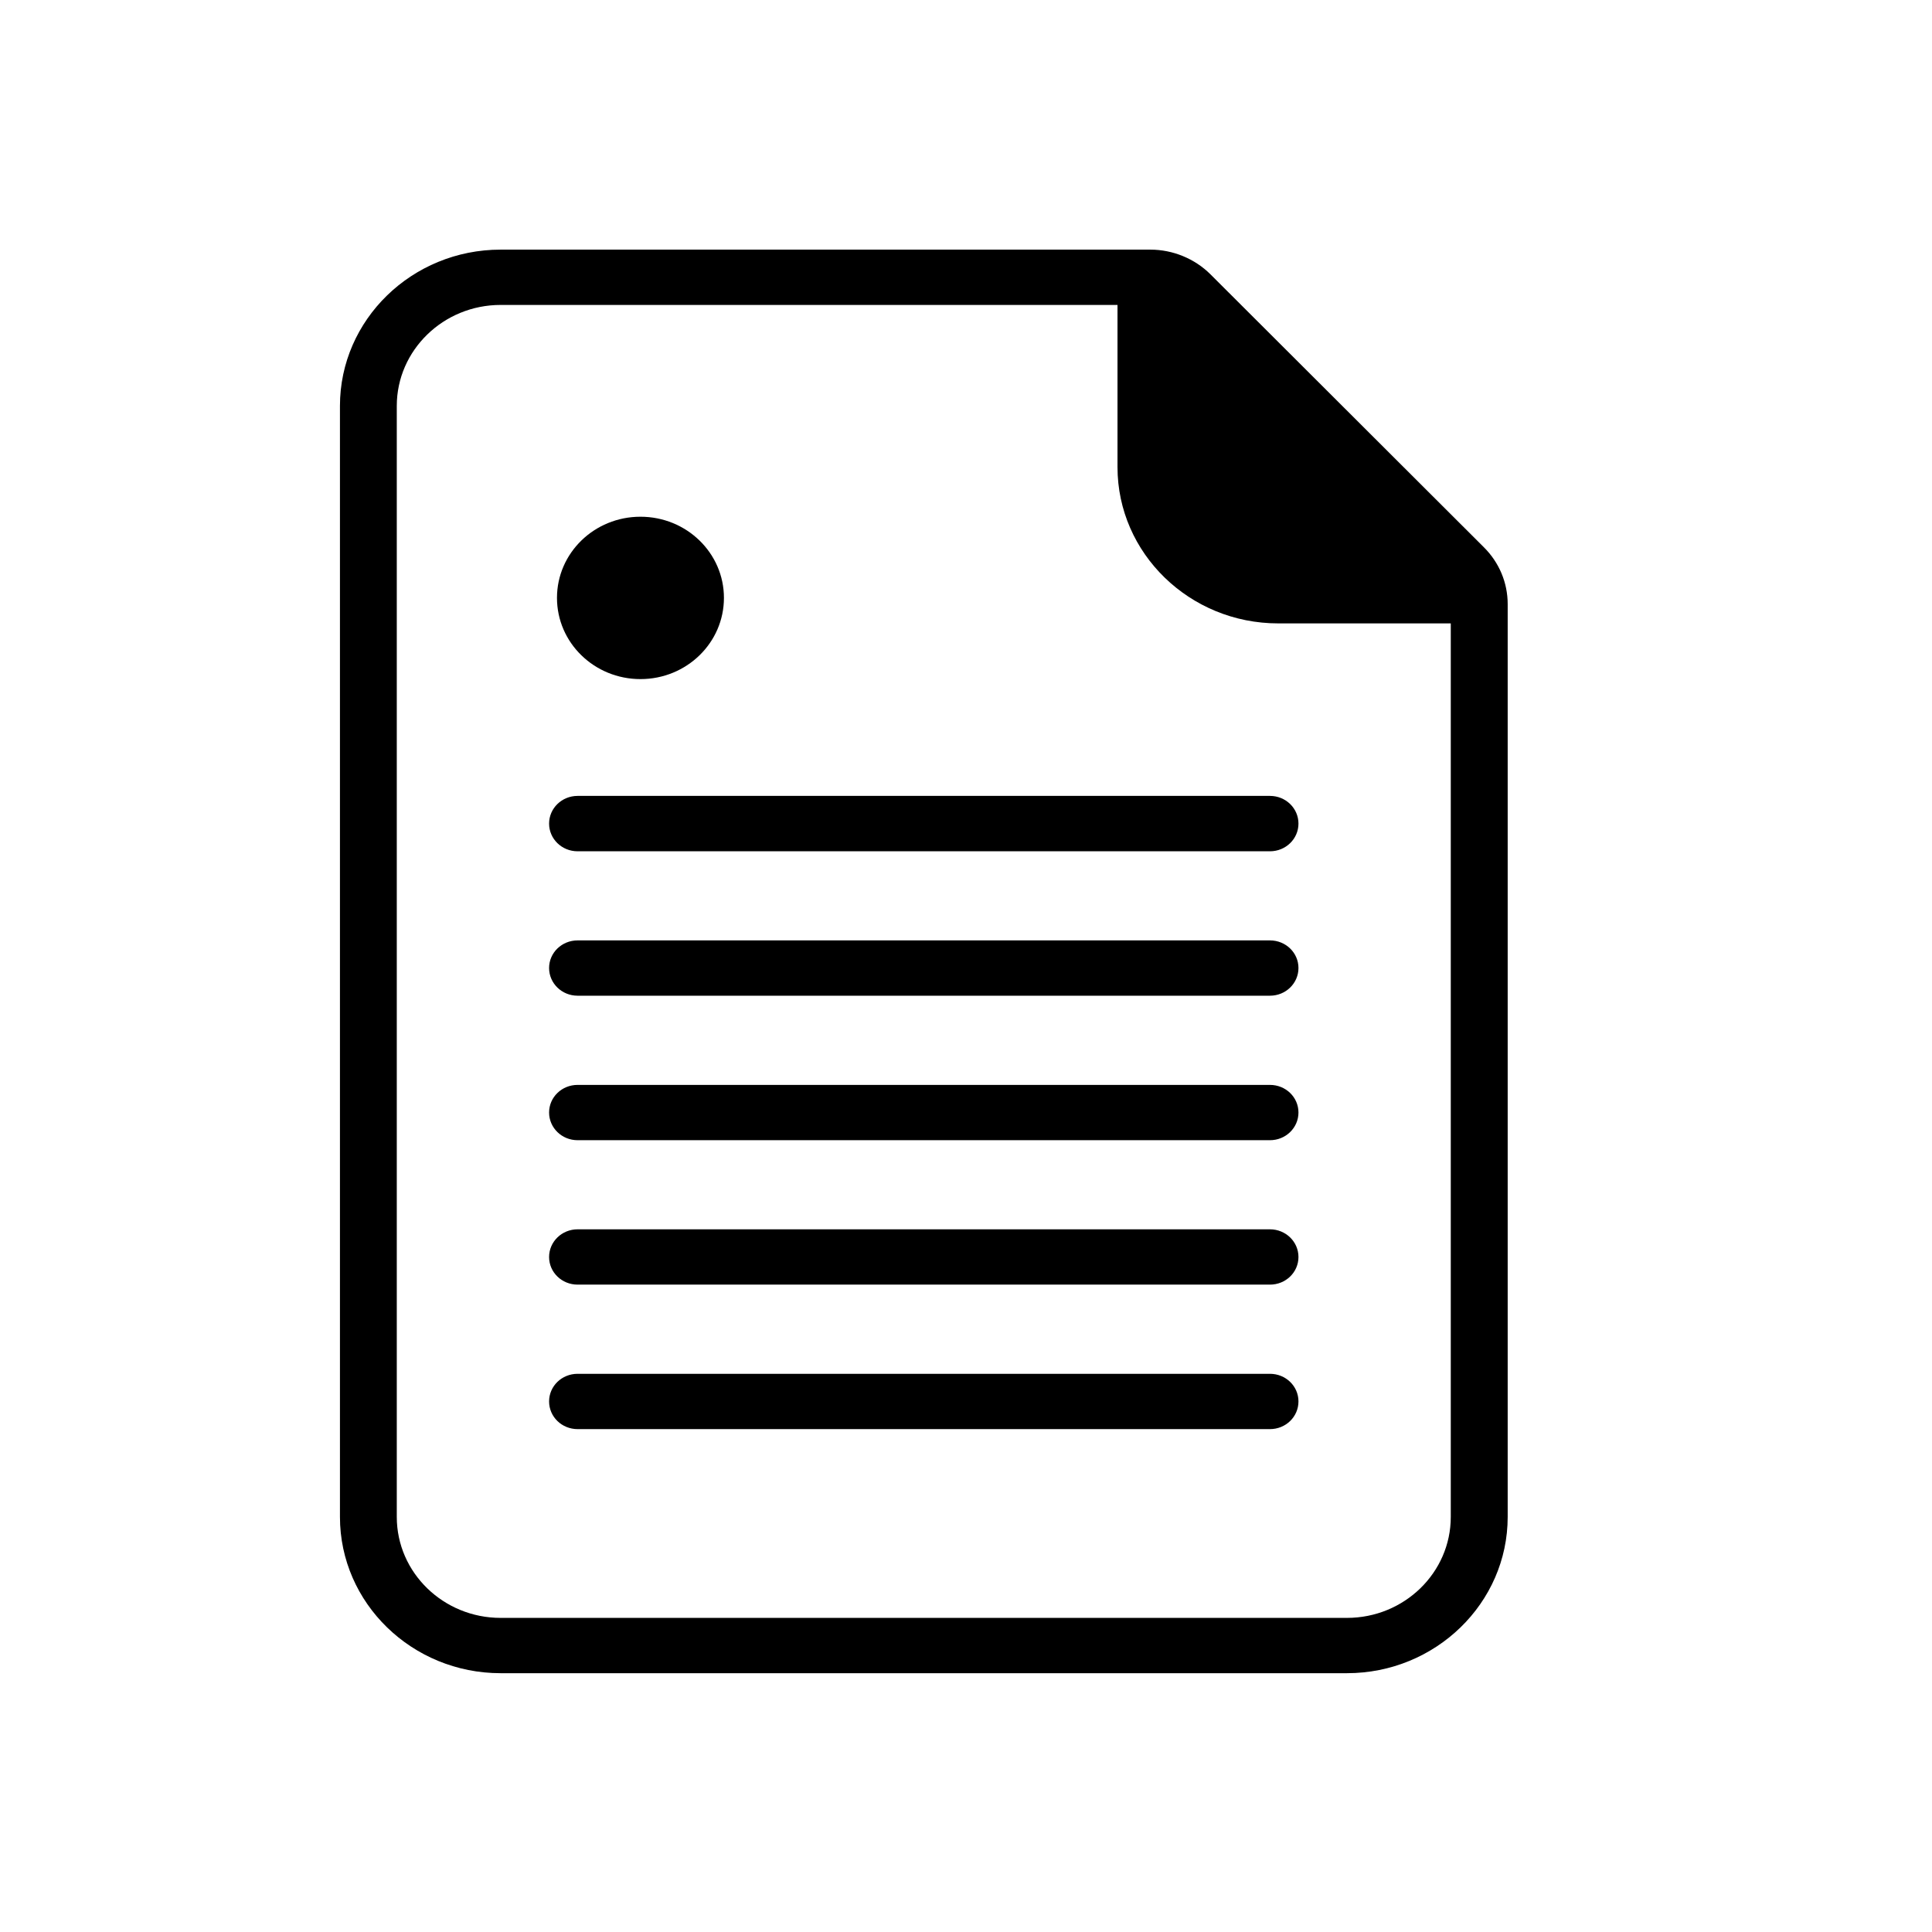
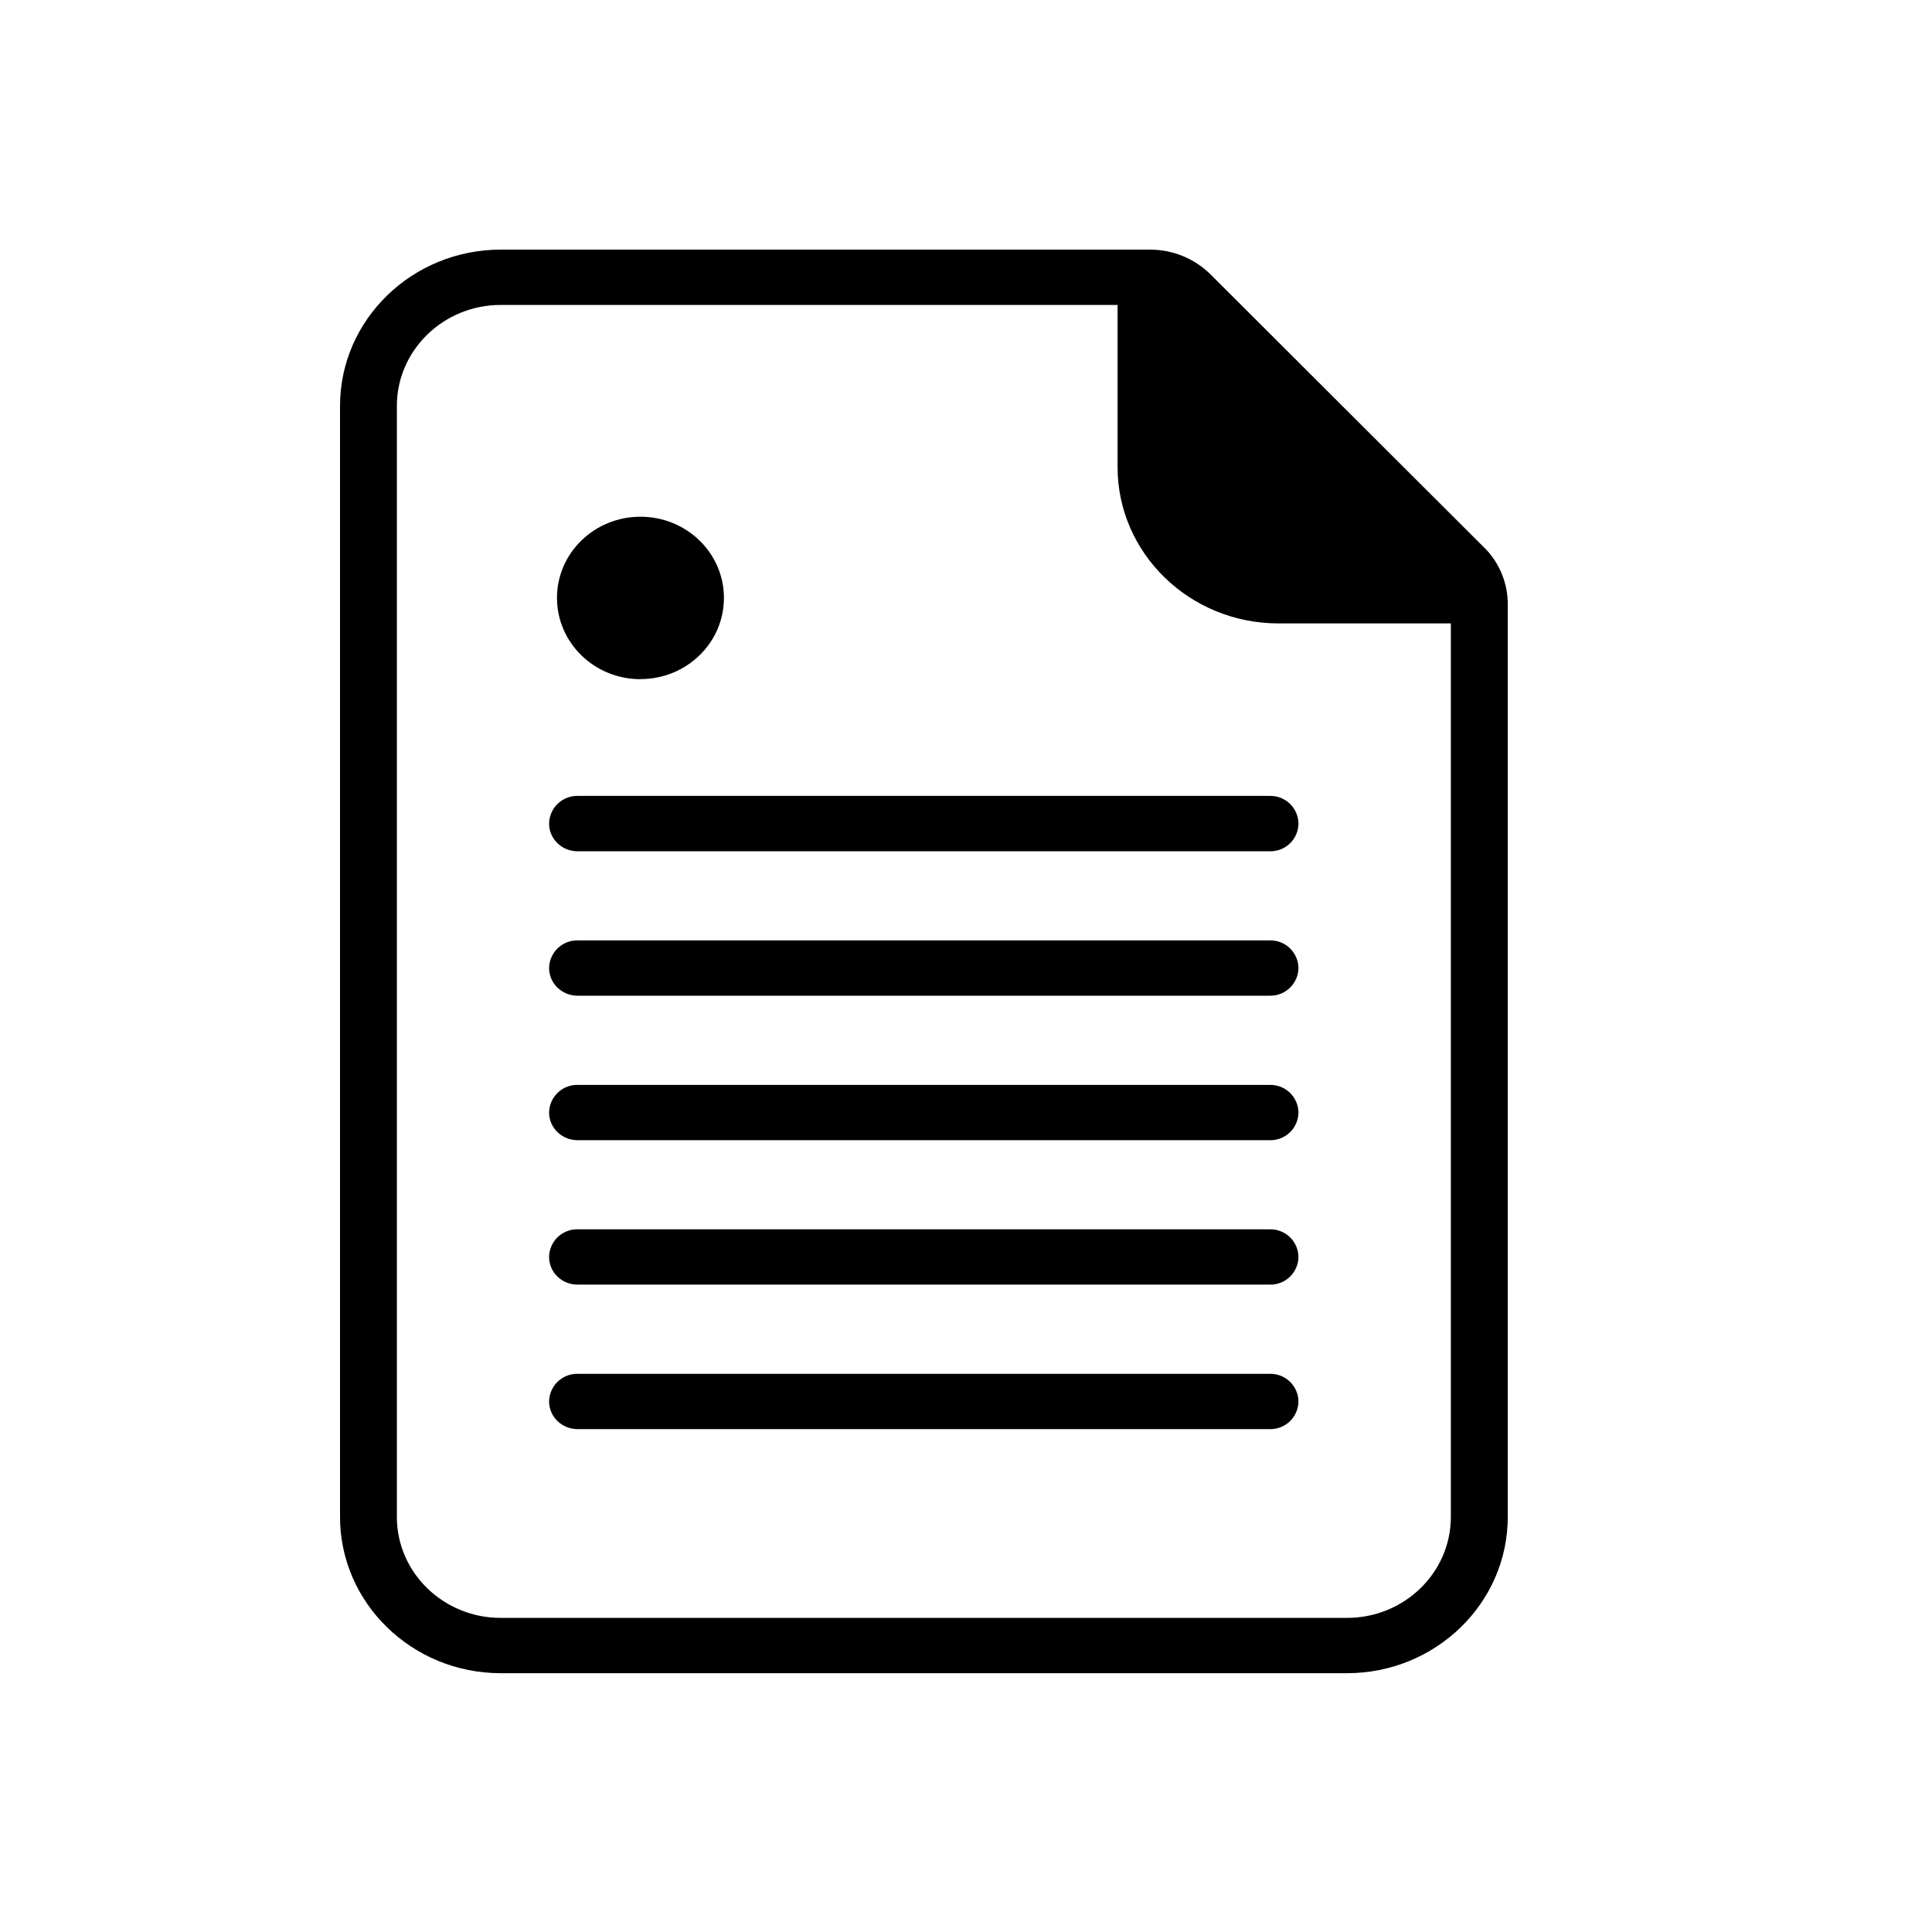
- <svg xmlns="http://www.w3.org/2000/svg" width="24px" height="24px" viewBox="0 0 24 24" version="1.1">
-   <defs />
-   <g id="Icons" stroke="none" stroke-width="1" fill="none" fill-rule="evenodd">
-     <g id="icon_print">
-       <rect id="Rectangle" fill="#FFFFFF" x="0" y="0" width="24" height="24" />
-       <g id="Group-20" transform="translate(4, 3)" fill="#000000">
-         <path d="M3.956,5.436 C4.529,5.436 4.993,4.985 4.993,4.427 C4.993,3.87 4.529,3.419 3.956,3.419 C3.383,3.419 2.919,3.87 2.919,4.427 C2.919,4.985 3.383,5.436 3.956,5.436" id="Fill-125" />
-         <path d="M11.776,6.887 L3.175,6.887 C2.979,6.887 2.821,7.041 2.821,7.231 C2.821,7.421 2.979,7.575 3.175,7.575 L11.776,7.575 C11.972,7.575 12.13,7.421 12.13,7.231 C12.13,7.041 11.972,6.887 11.776,6.887" id="Fill-127" />
-         <path d="M11.776,8.682 L3.175,8.682 C2.979,8.682 2.821,8.835 2.821,9.025 C2.821,9.215 2.979,9.369 3.175,9.369 L11.776,9.369 C11.972,9.369 12.13,9.215 12.13,9.025 C12.13,8.835 11.972,8.682 11.776,8.682" id="Fill-129" />
-         <path d="M11.776,10.477 L3.175,10.477 C2.979,10.477 2.821,10.63 2.821,10.82 C2.821,11.01 2.979,11.164 3.175,11.164 L11.776,11.164 C11.972,11.164 12.13,11.01 12.13,10.82 C12.13,10.63 11.972,10.477 11.776,10.477" id="Fill-131" />
-         <path d="M11.776,12.271 L3.175,12.271 C2.979,12.271 2.821,12.425 2.821,12.615 C2.821,12.805 2.979,12.958 3.175,12.958 L11.776,12.958 C11.972,12.958 12.13,12.805 12.13,12.615 C12.13,12.425 11.972,12.271 11.776,12.271" id="Fill-133" />
-         <path d="M11.776,14.066 L3.175,14.066 C2.979,14.066 2.821,14.219 2.821,14.409 C2.821,14.6 2.979,14.753 3.175,14.753 L11.776,14.753 C11.972,14.753 12.13,14.6 12.13,14.409 C12.13,14.219 11.972,14.066 11.776,14.066" id="Fill-135" />
-         <path d="M12.732,17.098 L2.219,17.098 C1.508,17.098 0.929,16.536 0.929,15.844 L0.929,2.042 C0.929,1.351 1.508,0.788 2.219,0.788 L9.882,0.788 L9.882,2.803 C9.882,3.873 10.778,4.744 11.878,4.744 L14.022,4.744 L14.022,15.844 C14.022,16.536 13.444,17.098 12.732,17.098 M14.433,3.798 L11.036,0.407 C10.841,0.213 10.569,0.101 10.29,0.101 L2.219,0.101 C1.118,0.101 0.223,0.972 0.223,2.042 L0.223,15.844 C0.223,16.914 1.118,17.785 2.219,17.785 L12.732,17.785 C13.833,17.785 14.729,16.914 14.729,15.844 L14.729,4.505 C14.729,4.239 14.624,3.988 14.433,3.798" id="Fill-137" />
-       </g>
+ <svg xmlns="http://www.w3.org/2000/svg" width="24" height="24">
+   <g fill="none" fill-rule="evenodd">
+     <path fill="#FFF" d="M0 0h24v24H0z" />
+     <g fill="#000">
+       <path d="M7.956 8.436c.573 0 1.037-.451 1.037-1.009 0-.557-.464-1.008-1.037-1.008s-1.037.451-1.037 1.008c0 .558.464 1.01 1.037 1.01m7.82 1.45H7.175a.349.349 0 0 0-.354.344c0 .19.158.344.354.344h8.601a.348.348 0 0 0 .354-.344.348.348 0 0 0-.354-.344m0 1.795H7.175a.349.349 0 0 0-.354.343c0 .19.158.344.354.344h8.601a.349.349 0 0 0 .354-.344.348.348 0 0 0-.354-.343m0 1.795H7.175a.349.349 0 0 0-.354.343c0 .19.158.344.354.344h8.601a.348.348 0 0 0 .354-.344.348.348 0 0 0-.354-.343m0 1.794H7.175a.348.348 0 0 0-.354.344c0 .19.158.343.354.343h8.601a.348.348 0 0 0 .354-.343.348.348 0 0 0-.354-.344m0 1.795H7.175a.349.349 0 0 0-.354.343c0 .19.158.344.354.344h8.601a.348.348 0 0 0 .354-.344.348.348 0 0 0-.354-.343" />
+       <path d="M16.732 20.098H6.22c-.711 0-1.29-.562-1.29-1.254V5.042c0-.691.579-1.254 1.29-1.254h7.663v2.015c0 1.07.896 1.941 1.996 1.941h2.144v11.1c0 .692-.578 1.254-1.29 1.254m1.7-13.3l-3.396-3.39a1.064 1.064 0 0 0-.746-.307H6.22c-1.1 0-1.996.87-1.996 1.941v13.802c0 1.07.895 1.941 1.996 1.941h10.513c1.101 0 1.997-.87 1.997-1.941V7.504a.99.99 0 0 0-.296-.706" />
    </g>
  </g>
</svg>
